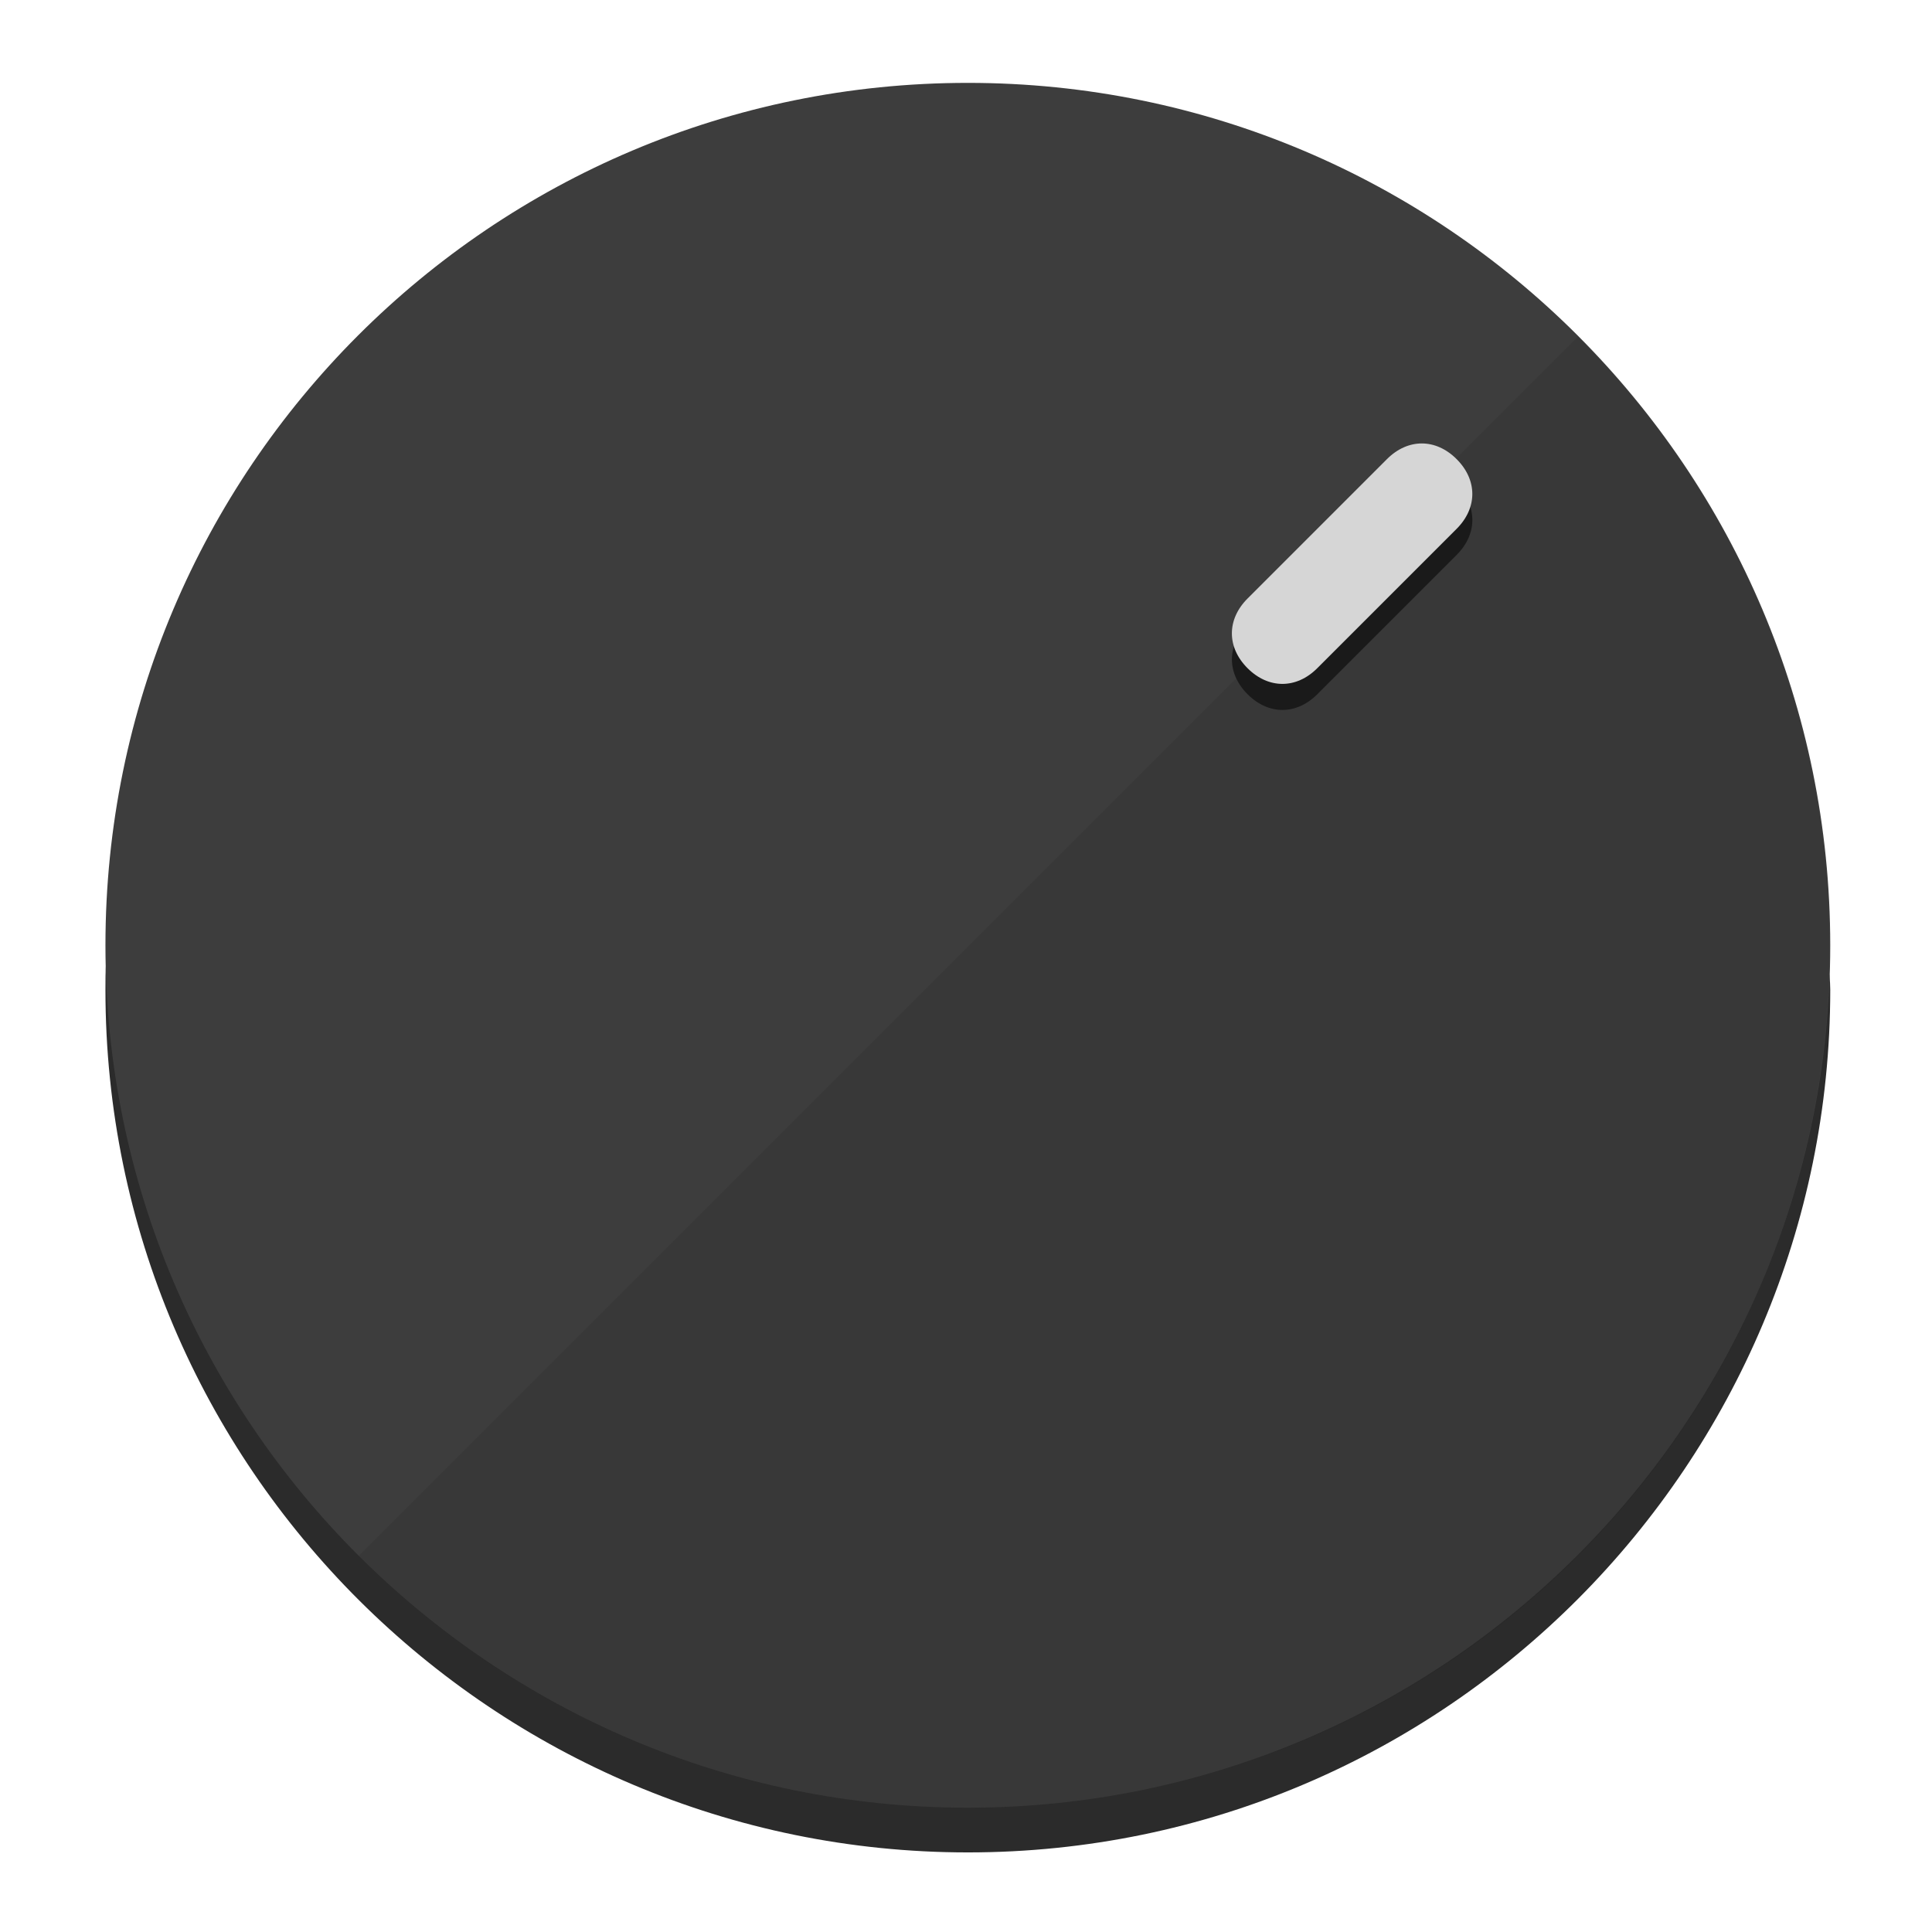
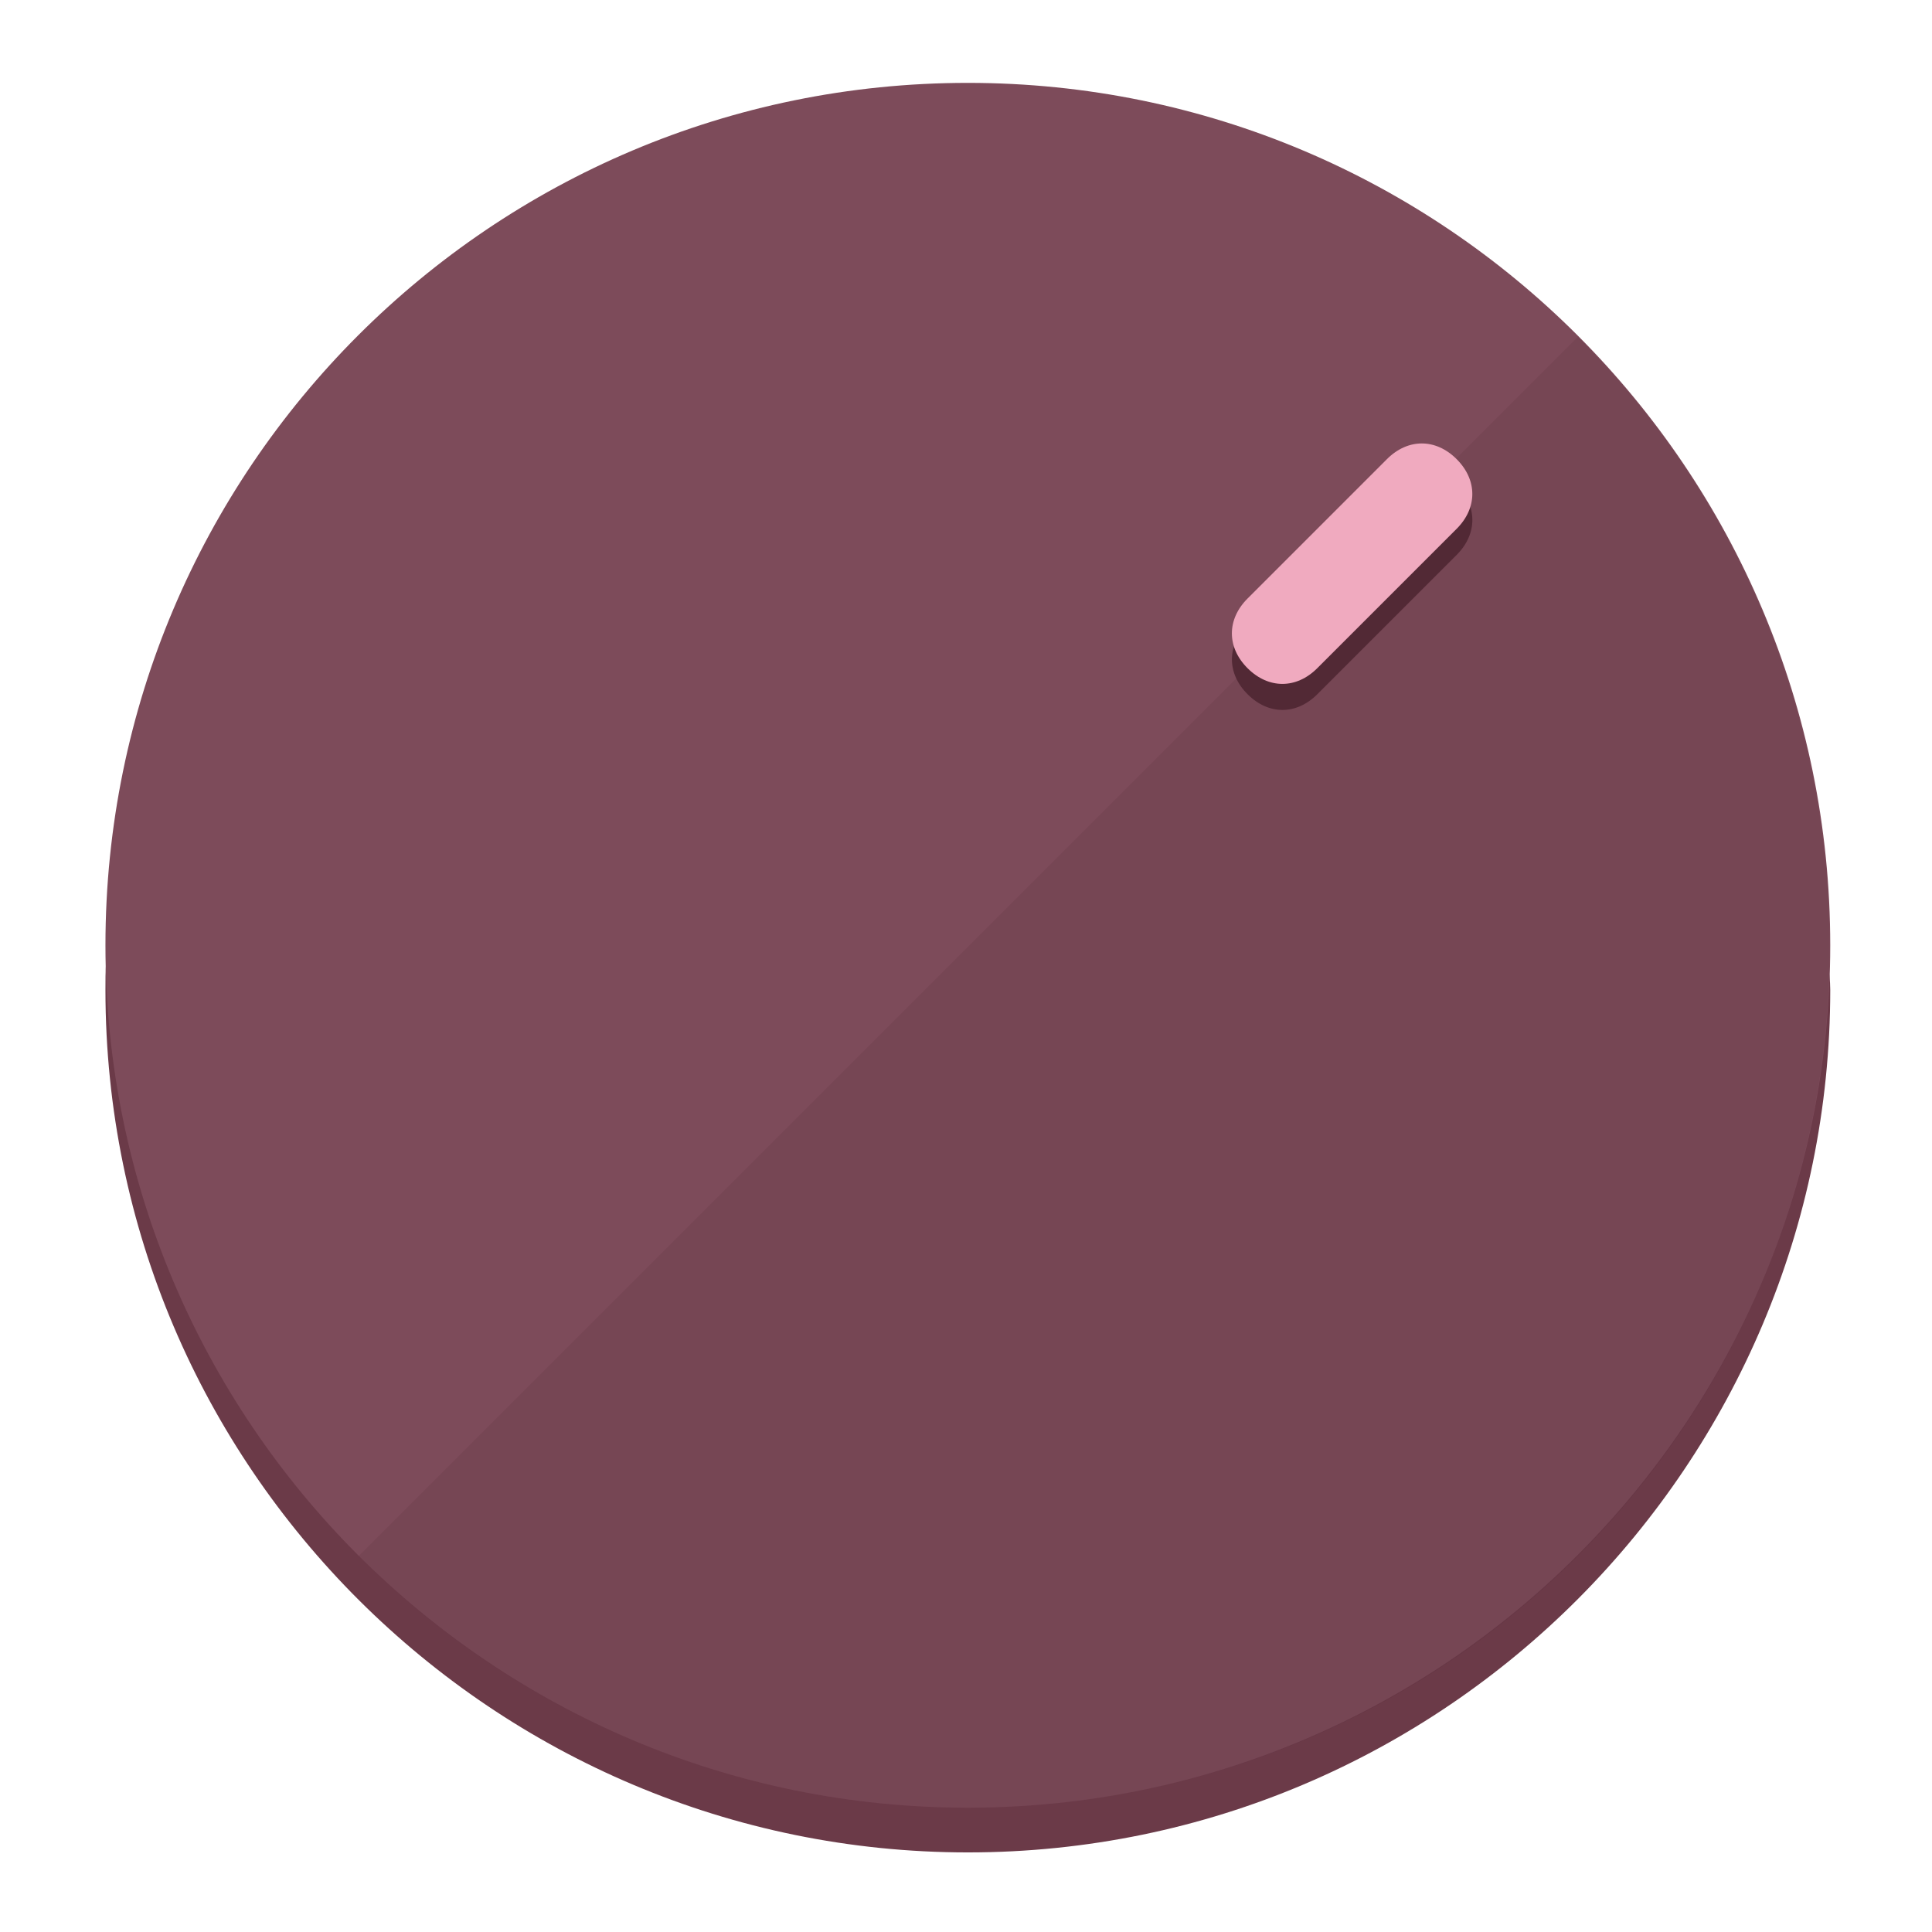
<svg xmlns="http://www.w3.org/2000/svg" height="120px" width="120px" version="1.1" id="Layer_1" viewBox="0 0 496.8 496.8" xml:space="preserve">
  <defs id="defs23" />
  <g id="g3158">
-     <path style="display:inline;fill:#2B2B2B;fill-opacity:1;stroke-width:1.584" d="m 248.875,445.92 c 116.582,0 212.89,-91.238 220.493,-205.286 0,5.069 1.267,8.87 1.267,13.939 0,121.651 -98.842,221.76 -221.76,221.76 -121.651,0 -221.76,-98.842 -221.76,-221.76 0,-5.069 0,-8.87 1.267,-13.939 7.603,114.048 103.91,205.286 220.493,205.286 z" id="path8" />
-     <circle style="display:inline;fill:#3D3D3D;fill-opacity:1;stroke-width:1.584" cx="248.875" cy="243.071" r="221.76" id="circle12" />
-     <path style="display:inline;fill:#1A1A1A;fill-opacity:0.154;stroke-width:1.587" d="m 405.744,86.606 c 86.308,86.308 86.308,227.193 0,313.5 -86.308,86.308 -227.193,86.308 -313.5,0" id="path14" />
+     <path style="display:inline;fill:#6B3A48;fill-opacity:1;stroke-width:1.584" d="m 248.875,445.92 c 116.582,0 212.89,-91.238 220.493,-205.286 0,5.069 1.267,8.87 1.267,13.939 0,121.651 -98.842,221.76 -221.76,221.76 -121.651,0 -221.76,-98.842 -221.76,-221.76 0,-5.069 0,-8.87 1.267,-13.939 7.603,114.048 103.91,205.286 220.493,205.286 z" id="path8" />
+     <circle style="display:inline;fill:#7D4B5A;fill-opacity:1;stroke-width:1.584" cx="248.875" cy="243.071" r="221.76" id="circle12" />
+     <path style="display:inline;fill:#522935;fill-opacity:0.154;stroke-width:1.587" d="m 405.744,86.606 c 86.308,86.308 86.308,227.193 0,313.5 -86.308,86.308 -227.193,86.308 -313.5,0" id="path14" />
  </g>
  <g id="g3198">
    <circle style="display:none;fill:#000000;fill-opacity:0;stroke-width:1.584" cx="347.932" cy="-3.454" r="221.76" id="circle12-3" transform="rotate(45)" />
-     <path style="display:inline;fill:#1A1A1A;fill-opacity:1;stroke-width:1.584" d="m 338.732,178.525 c -5.376,5.376 -12.545,5.376 -17.921,-3e-5 v 0 c -5.376,-5.376 -5.376,-12.545 -1e-5,-17.921 l 35.842,-35.842 c 5.376,-5.376 12.545,-5.376 17.921,2e-5 v 0 c 5.376,5.376 5.376,12.545 0,17.921 z" id="path3789" />
-     <path style="display:inline;fill:#D6D6D6;stroke-width:1.584" d="m 338.722,171.826 c -5.376,5.376 -12.545,5.376 -17.921,-2e-5 v 0 c -5.376,-5.376 -5.376,-12.545 0,-17.921 l 35.842,-35.842 c 5.376,-5.376 12.545,-5.376 17.921,-10e-6 v 0 c 5.376,5.376 5.376,12.545 0,17.921 z" id="path915" />
+     <path style="display:inline;fill:#522935;fill-opacity:1;stroke-width:1.584" d="m 338.732,178.525 c -5.376,5.376 -12.545,5.376 -17.921,-3e-5 v 0 c -5.376,-5.376 -5.376,-12.545 -1e-5,-17.921 l 35.842,-35.842 c 5.376,-5.376 12.545,-5.376 17.921,2e-5 v 0 c 5.376,5.376 5.376,12.545 0,17.921 z" id="path3789" />
+     <path style="display:inline;fill:#F0AABF;stroke-width:1.584" d="m 338.722,171.826 c -5.376,5.376 -12.545,5.376 -17.921,-2e-5 v 0 c -5.376,-5.376 -5.376,-12.545 0,-17.921 l 35.842,-35.842 c 5.376,-5.376 12.545,-5.376 17.921,-10e-6 v 0 c 5.376,5.376 5.376,12.545 0,17.921 z" id="path915" />
  </g>
</svg>
